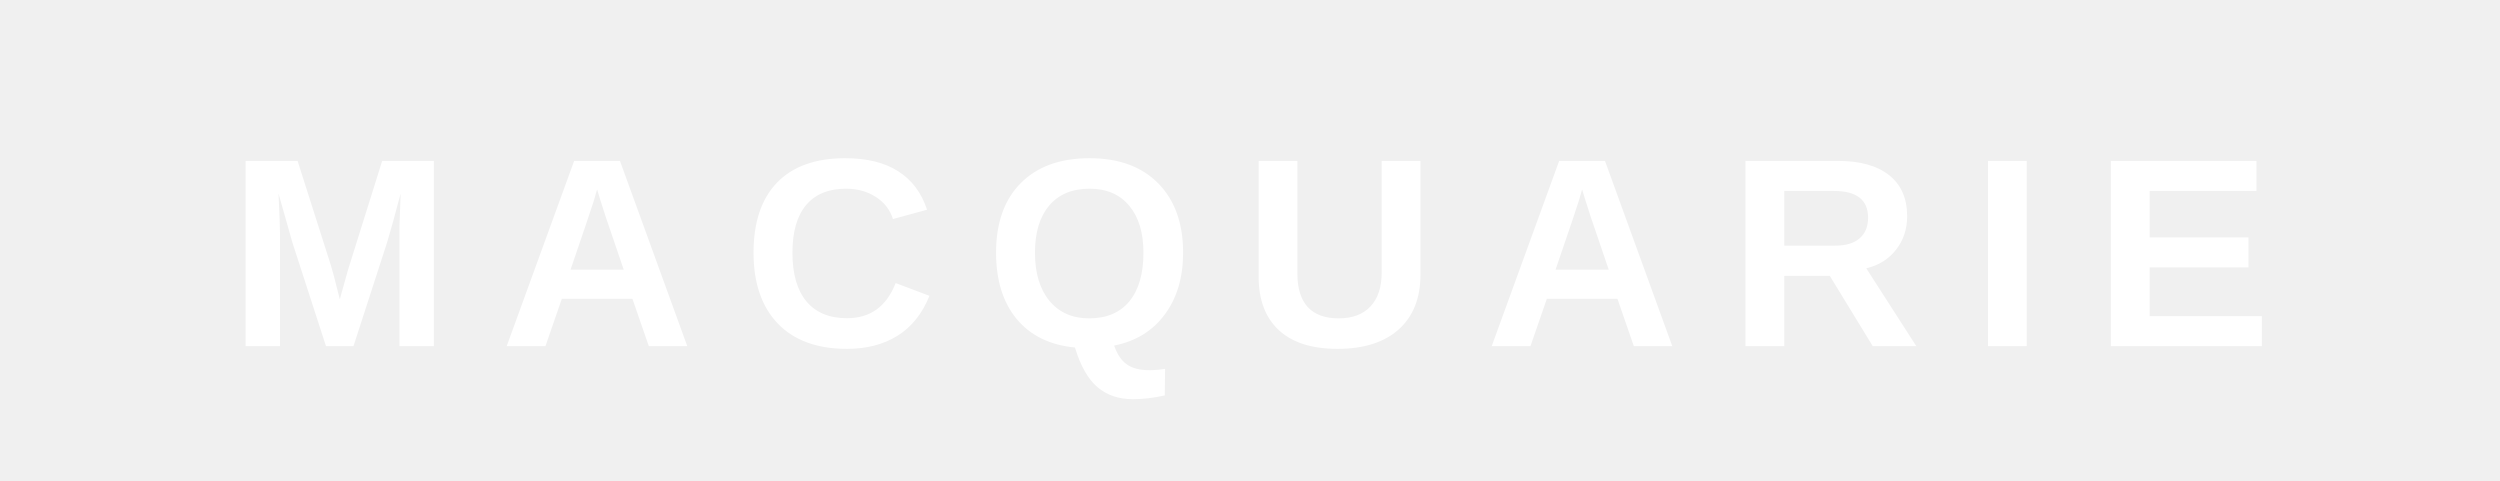
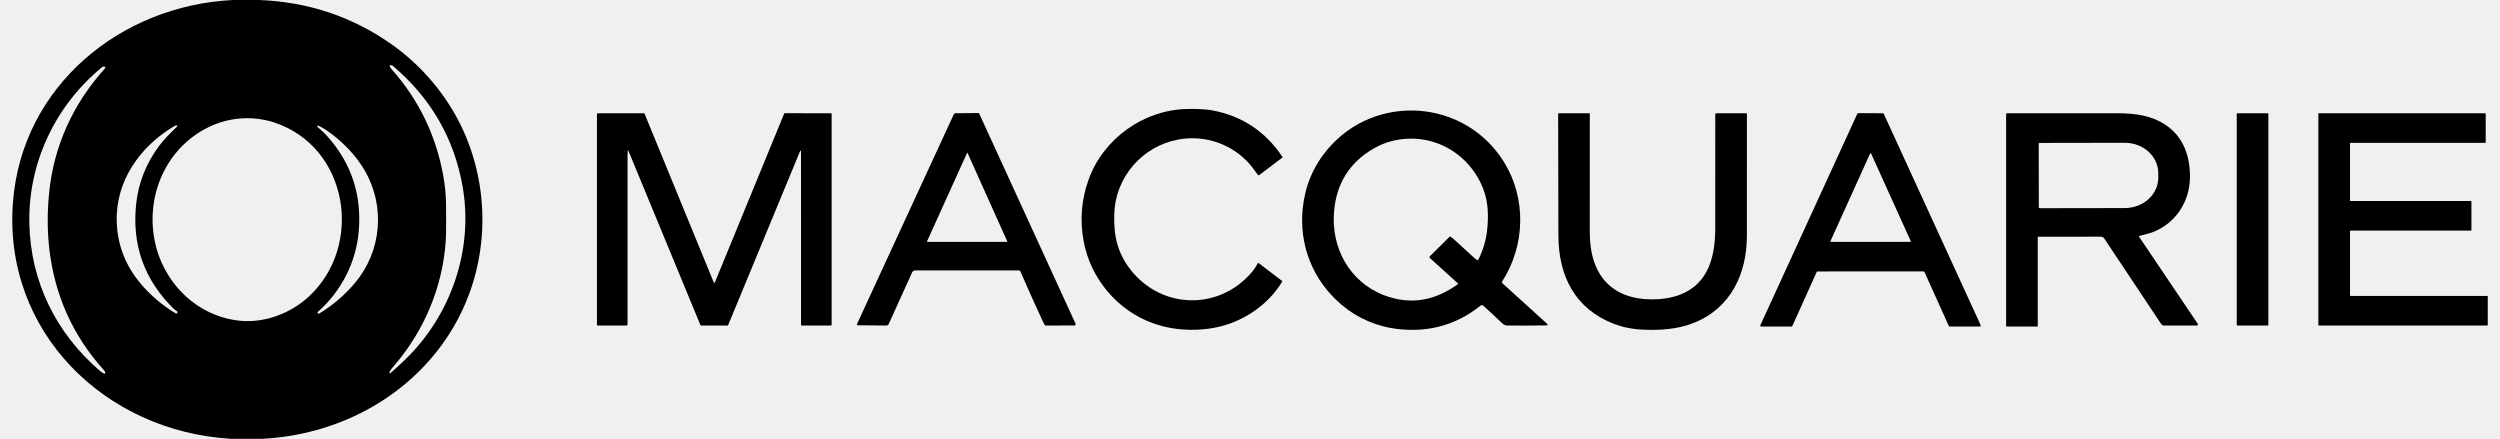
- <svg xmlns="http://www.w3.org/2000/svg" viewBox="0 0 260 50">
-   <text x="130" y="36" text-anchor="middle" font-family="Arial, Helvetica, sans-serif" font-size="28" font-weight="700" fill="white" letter-spacing="5">MACQUARIE</text>
+ <svg xmlns="http://www.w3.org/2000/svg" version="1.1" viewBox="0.00 0.00 2450.00 430.00">
+   <path fill="#000000" d="   M 228.30 0.00   L 254.10 0.00   Q 326.50 2.82 384.39 43.87   C 414.50 65.22 439.32 95.30 454.18 128.28   C 483.80 194.04 477.89 271.87 437.40 331.68   C 396.84 391.61 329.00 426.35 257.14 430.00   L 225.92 430.00   C 102.84 422.63 2.80 325.20 12.71 197.93   C 21.56 84.24 118.18 5.41 228.30 0.00   Z   M 436.73 237.55   C 433.37 282.03 415.66 323.91 386.70 357.86   C 384.62 360.31 382.92 361.87 381.60 365.02   A 0.61 0.61 0.0 0 0 382.56 365.72   Q 389.94 359.32 397.24 352.25   C 441.77 309.09 463.99 245.21 453.53 183.85   Q 441.39 112.60 385.36 64.86   Q 383.74 63.48 382.24 63.94   A 0.64 0.63 68.3 0 0 381.86 64.83   Q 382.79 66.70 383.73 67.76   Q 423.27 112.28 434.19 171.02   Q 437.22 187.33 437.14 202.50   C 437.07 214.78 437.51 227.23 436.73 237.55   Z   M 99.22 66.49   C 53.82 104.11 27.46 160.08 28.76 219.24   C 30.02 276.14 55.04 326.66 97.85 363.42   Q 100.04 365.29 102.38 366.24   A 0.54 0.54 0.0 0 0 103.13 365.74   Q 103.13 364.20 101.79 362.71   Q 56.39 312.45 48.36 244.25   Q 45.20 217.36 48.28 187.67   C 52.98 142.51 71.91 101.43 102.44 67.52   Q 104.43 65.31 101.45 65.17   Q 100.85 65.14 99.22 66.49   Z   M 151.17 233.75   C 158.55 275.39 191.58 309.77 234.78 314.29   C 259.13 316.85 284.76 307.13 302.50 290.77   C 356.92 240.56 341.38 143.63 268.40 119.92   C 248.93 113.59 227.05 114.72 208.35 122.81   C 165.09 141.51 143.09 188.14 151.17 233.75   Z   M 170.34 123.87   C 137.03 143.76 112.98 177.73 114.41 217.75   Q 115.61 251.45 137.71 277.81   Q 152.15 295.04 172.14 307.10   A 1.20 1.20 0.0 0 0 173.93 305.78   Q 173.70 304.90 172.51 304.30   Q 171.39 303.73 170.88 303.23   Q 126.46 260.20 133.58 198.63   Q 137.05 168.68 155.59 143.44   C 160.63 136.58 167.26 130.15 173.62 123.95   A 0.62 0.62 0.0 0 0 173.15 122.88   Q 171.86 122.96 170.34 123.87   Z   M 351.51 227.25   C 348.79 257.45 334.47 285.18 311.84 305.34   Q 310.24 306.77 312.29 307.40   Q 312.51 307.47 313.85 306.64   Q 333.18 294.69 347.83 277.33   C 373.90 246.42 377.73 202.64 357.79 167.71   C 348.69 151.76 334.79 137.77 319.59 127.40   Q 315.97 124.93 311.96 123.19   Q 310.71 122.65 310.99 124.11   A 0.70 0.70 0.0 0 0 311.24 124.52   Q 316.86 129.08 321.68 134.58   Q 356.30 174.13 351.51 227.25   Z" />
+   <path fill="#000000" d="   M 1066.79 176.09   C 1081.17 136.02 1120.46 107.80 1163.00 106.81   C 1170.72 106.63 1180.97 106.77 1188.93 108.32   Q 1232.11 116.75 1256.81 153.79   Q 1257.05 154.15 1256.71 154.41   L 1234.18 171.51   A 1.10 1.09 53.3 0 1 1232.63 171.28   C 1229.22 166.49 1225.54 161.42 1221.54 157.43   C 1203.95 139.90 1178.88 132.17 1154.45 136.79   C 1119.47 143.40 1092.92 173.65 1092.00 209.75   Q 1091.75 219.66 1092.70 227.73   Q 1094.84 245.74 1105.19 260.60   C 1134.39 302.56 1192.73 305.94 1226.31 267.30   Q 1230.02 263.04 1232.50 258.14   A 0.73 0.73 0.0 0 1 1233.59 257.89   L 1256.37 275.26   Q 1256.84 275.62 1256.53 276.12   Q 1247.39 290.90 1233.58 301.57   Q 1206.92 322.14 1171.75 323.15   Q 1149.10 323.80 1129.32 316.56   C 1094.52 303.82 1068.47 272.44 1061.88 236.04   Q 1056.31 205.29 1066.79 176.09   Z" />
+   <path fill="#000000" d="   M 1453.61 299.56   A 2.05 2.04 -43.4 0 0 1450.96 299.49   Q 1416.26 327.39 1370.75 322.54   C 1349.66 320.30 1330.42 312.00 1314.36 298.33   C 1286.79 274.87 1272.80 240.36 1276.71 203.78   Q 1280.22 170.99 1301.04 146.30   C 1347.65 91.00 1435.23 96.84 1473.77 158.56   C 1496.04 194.22 1494.82 240.48 1472.22 275.67   Q 1471.49 276.80 1472.49 277.71   L 1515.91 317.08   Q 1517.88 318.87 1515.21 318.91   Q 1496.80 319.19 1476.75 319.01   Q 1474.43 318.99 1471.80 316.46   Q 1462.82 307.82 1453.61 299.56   Z   M 1421.53 231.96   Q 1423.40 233.18 1426.37 235.88   Q 1435.13 243.88 1443.84 251.92   Q 1445.77 253.70 1447.68 254.90   Q 1448.34 255.32 1448.70 254.62   Q 1455.50 241.04 1457.24 226.74   C 1458.89 213.24 1458.67 198.77 1453.93 186.08   C 1440.23 149.39 1402.45 128.56 1364.06 138.23   Q 1354.63 140.60 1345.67 145.85   Q 1311.19 166.01 1307.43 206.52   C 1304.12 242.32 1322.21 276.22 1356.38 289.32   Q 1392.32 303.09 1425.81 280.49   Q 1427.29 279.49 1428.67 278.54   Q 1429.22 278.16 1428.72 277.71   L 1401.29 252.87   A 1.20 1.19 -46.4 0 1 1401.25 251.14   L 1420.51 232.06   A 0.82 0.82 0.0 0 1 1421.53 231.96   Z" />
+   <path fill="#000000" d="   M 1000.07 266.19   A 2.00 1.99 -11.7 0 0 998.24 264.99   L 897.03 265.00   A 3.51 3.51 0.0 0 0 893.83 267.07   L 870.93 317.55   A 2.54 2.51 12.1 0 1 868.63 319.02   Q 854.43 319.03 841.08 318.78   Q 840.46 318.77 840.24 318.67   A 0.81 0.74 24.7 0 1 839.81 317.66   L 934.61 112.27   A 2.28 2.28 0.0 0 1 936.66 110.95   L 958.86 110.80   Q 959.38 110.79 959.60 111.27   L 1054.03 317.23   A 1.24 1.23 -12.5 0 1 1052.91 318.98   L 1024.75 319.00   A 1.12 1.12 0.0 0 1 1023.81 318.49   Q 1023.03 317.29 1022.08 315.23   Q 1010.63 290.56 1000.07 266.19   Z   M 986.88 237.03   A 0.30 0.30 0.0 0 0 987.15 236.61   L 948.22 149.98   A 0.30 0.30 0.0 0 0 947.68 149.98   L 908.45 236.59   A 0.30 0.30 0.0 0 0 908.73 237.01   L 986.88 237.03   Z" />
+   <path fill="#000000" d="   M 1885.11 265.97   L 1781.20 266.01   A 0.95 0.95 0.0 0 0 1780.34 266.57   L 1756.54 319.42   A 0.95 0.95 0.0 0 1 1755.68 319.98   L 1726.04 320.01   A 0.95 0.95 0.0 0 1 1725.18 318.66   L 1820.19 111.43   A 0.95 0.95 0.0 0 1 1821.06 110.87   L 1845.23 111.00   A 0.95 0.95 0.0 0 1 1846.09 111.55   L 1941.05 318.63   A 0.95 0.95 0.0 0 1 1940.19 319.97   L 1910.69 320.01   A 0.95 0.95 0.0 0 1 1909.83 319.45   L 1885.97 266.53   A 0.95 0.95 0.0 0 0 1885.11 265.97   Z   M 1793.86 236.27   A 0.52 0.52 0.0 0 0 1794.33 237.00   L 1872.05 237.00   A 0.52 0.52 0.0 0 0 1872.52 236.27   L 1833.66 150.44   A 0.52 0.52 0.0 0 0 1832.72 150.44   L 1793.86 236.27   Z" />
+   <path fill="#000000" d="   M 615.30 147.19   C 615.37 148.59 614.98 149.98 614.98 151.27   Q 615.03 234.53 614.99 318.26   A 0.74 0.74 0.0 0 1 614.25 319.00   L 585.75 319.00   A 0.75 0.75 0.0 0 1 585.00 318.25   L 585.00 112.00   A 1.01 1.00 -90.0 0 1 586.00 110.99   L 630.94 110.98   Q 631.47 110.98 631.68 111.47   L 699.56 276.96   A 0.50 0.50 0.0 0 0 700.49 276.96   L 768.42 111.52   Q 768.66 110.93 769.29 110.94   L 814.50 111.01   A 0.50 0.50 0.0 0 1 815.00 111.51   L 815.00 318.25   A 0.75 0.75 0.0 0 1 814.25 319.00   L 786.00 319.00   Q 785.01 319.00 785.01 318.00   L 784.98 149.21   Q 784.98 145.96 783.74 148.96   L 713.54 318.71   A 0.56 0.56 0.0 0 1 713.02 319.06   L 687.20 318.99   A 0.93 0.92 -10.6 0 1 686.36 318.42   L 615.58 147.13   A 0.15 0.15 0.0 0 0 615.30 147.19   Z" />
+   <path fill="#000000" d="   M 1711.94 231.49   C 1711.86 268.45 1696.00 301.98 1660.24 316.31   C 1644.51 322.62 1627.51 323.81 1610.50 323.09   Q 1594.52 322.41 1581.25 317.23   C 1543.55 302.53 1527.42 270.54 1527.24 231.25   Q 1526.97 171.87 1526.98 112.02   A 1.02 1.02 0.0 0 1 1528.00 111.00   L 1557.48 111.00   Q 1558.00 111.00 1558.00 111.52   Q 1558.02 169.04 1557.96 226.49   C 1557.95 237.06 1559.17 248.18 1562.68 257.81   C 1570.92 280.45 1589.42 291.75 1613.01 293.16   C 1636.42 294.56 1659.86 288.51 1671.88 267.11   C 1679.00 254.43 1680.90 238.71 1680.93 224.00   Q 1681.07 168.26 1680.98 112.02   A 1.02 1.02 0.0 0 1 1682.00 111.00   L 1711.48 111.01   Q 1711.97 111.01 1711.97 111.50   Q 1712.08 171.53 1711.94 231.49   Z" />
+   <path fill="#000000" d="   M 1997.00 232.51   L 1997.00 319.50   Q 1997.00 320.00 1996.50 320.00   L 1966.50 320.00   Q 1966.00 320.00 1966.00 319.50   L 1966.00 112.02   A 1.03 1.02 -0.0 0 1 1967.03 111.00   Q 2021.22 111.00 2075.25 111.00   C 2092.77 111.00 2109.49 113.25 2123.72 123.41   C 2140.27 135.23 2146.35 153.92 2146.18 173.75   C 2145.97 197.53 2132.20 218.75 2109.99 227.41   C 2106.12 228.92 2101.21 229.93 2096.86 231.14   Q 2095.89 231.41 2096.45 232.25   L 2153.56 316.96   Q 2154.93 318.98 2152.49 318.99   L 2120.97 319.05   A 3.77 3.74 -16.7 0 1 2117.84 317.38   L 2062.21 233.80   A 4.13 4.11 73.0 0 0 2058.76 231.95   L 1997.49 232.02   Q 1997.00 232.02 1997.00 232.51   Z   M 1997.94 140.98   L 1998.04 203.12   A 0.92 0.92 0.0 0 0 1998.97 204.04   L 2082.36 203.90   A 32.81 29.73 -0.1 0 0 2115.11 174.11   L 2115.11 169.59   A 32.81 29.73 -0.1 0 0 2082.24 139.92   L 1998.85 140.06   A 0.92 0.92 0.0 0 0 1997.94 140.98   Z" />
+   <rect fill="#000000" x="2192.00" y="111.00" width="31.00" height="208.00" rx="0.64" />
+   <path fill="#000000" d="   M 2303.00 140.61   L 2303.00 196.39   A 0.61 0.61 0.0 0 0 2303.61 197.00   L 2421.39 197.00   A 0.61 0.61 0.0 0 1 2422.00 197.61   L 2422.00 225.39   A 0.61 0.61 0.0 0 1 2421.39 226.00   L 2303.61 226.00   A 0.61 0.61 0.0 0 0 2303.00 226.61   L 2303.00 289.39   A 0.61 0.61 0.0 0 0 2303.61 290.00   L 2437.39 290.00   A 0.61 0.61 0.0 0 1 2438.00 290.61   L 2438.00 318.39   A 0.61 0.61 0.0 0 1 2437.39 319.00   L 2272.61 319.00   A 0.61 0.61 0.0 0 1 2272.00 318.39   L 2272.00 111.60   A 0.61 0.61 0.0 0 1 2272.61 110.99   L 2435.39 111.01   A 0.61 0.61 0.0 0 1 2436.00 111.62   L 2436.00 139.39   A 0.61 0.61 0.0 0 1 2435.39 140.00   L 2303.61 140.00   A 0.61 0.61 0.0 0 0 2303.00 140.61   Z" />
</svg>
